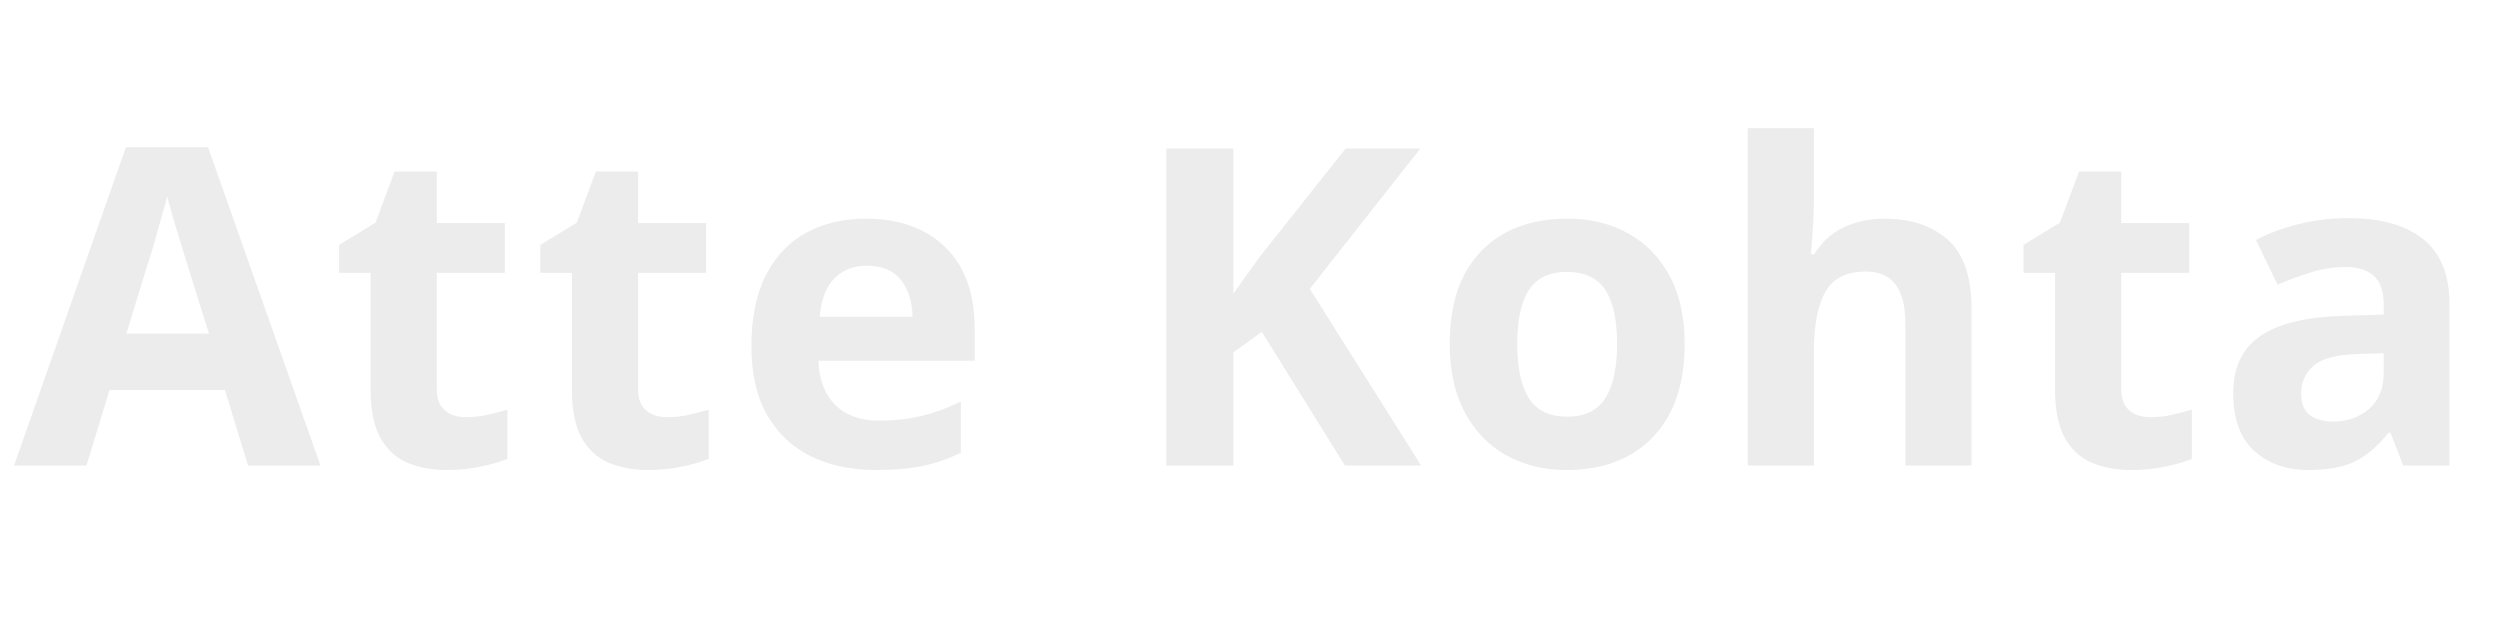
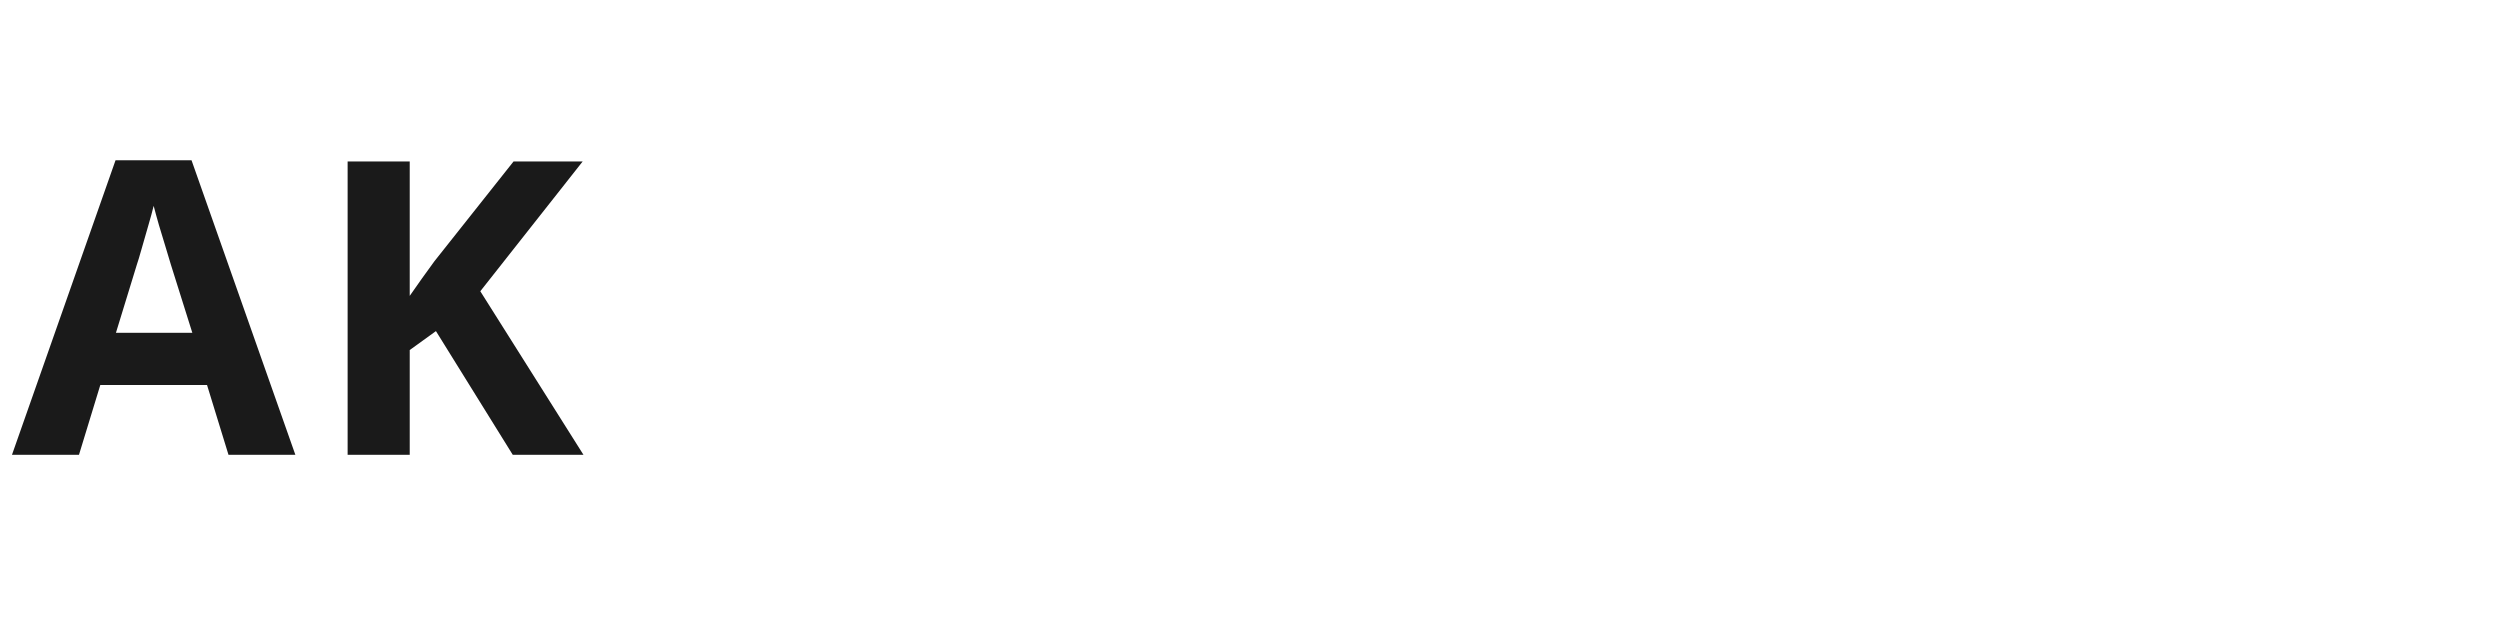
<svg xmlns="http://www.w3.org/2000/svg" width="295mm" height="74mm" viewBox="0 0 295 74" version="1.1" id="svg1">
  <defs id="defs1" />
  <g id="layer1" style="display:none">
    <text xml:space="preserve" style="font-size:47.831px;line-height:0;letter-spacing:0.251px;writing-mode:lr-tb;direction:ltr;fill:#000000;stroke-width:0.359" x="3.352" y="54.189" id="text1">
      <tspan id="tspan1" style="font-style:normal;font-variant:normal;font-weight:600;font-stretch:normal;font-size:47.831px;line-height:0;font-family:'Open Sans';-inkscape-font-specification:'Open Sans Semi-Bold';letter-spacing:0.251px;stroke-width:0.359" x="3.352" y="54.189">Atte Kohtala</tspan>
    </text>
  </g>
  <g id="layer2">
-     <text xml:space="preserve" style="font-style:normal;font-variant:normal;font-weight:600;font-stretch:normal;font-size:52.386px;line-height:0;font-family:'Open Sans';-inkscape-font-specification:'Open Sans Semi-Bold';letter-spacing:1.012px;writing-mode:lr-tb;direction:ltr;fill:#ececec;stroke-width:0.738;fill-opacity:1" x="1.655" y="54.93" id="text2">
-       <tspan id="tspan2" style="font-style:normal;font-variant:normal;font-weight:600;font-stretch:normal;font-size:52.386px;font-family:Signika;-inkscape-font-specification:'Signika Semi-Bold';letter-spacing:1.012px;fill:#ececec;fill-opacity:1;stroke-width:0.738" x="1.655" y="54.93">Atte Kohtala</tspan>
+     <text xml:space="preserve" style="font-style:normal;font-variant:normal;font-weight:600;font-stretch:normal;font-size:48.473px;line-height:0;font-family:'Open Sans';-inkscape-font-specification:'Open Sans Semi-Bold';letter-spacing:1.799px;writing-mode:lr-tb;direction:ltr;fill:#1a1a1a;fill-opacity:1;stroke-width:0.683" x="1.416" y="53.666" id="text2">
+       <tspan id="tspan2" style="font-style:normal;font-variant:normal;font-weight:800;font-stretch:normal;font-size:48.473px;font-family:'Playfair Display';-inkscape-font-specification:'Playfair Display Ultra-Bold';letter-spacing:1.799px;fill:#1a1a1a;fill-opacity:1;stroke-width:0.683" x="1.416" y="53.666">AK</tspan>
    </text>
  </g>
</svg>
